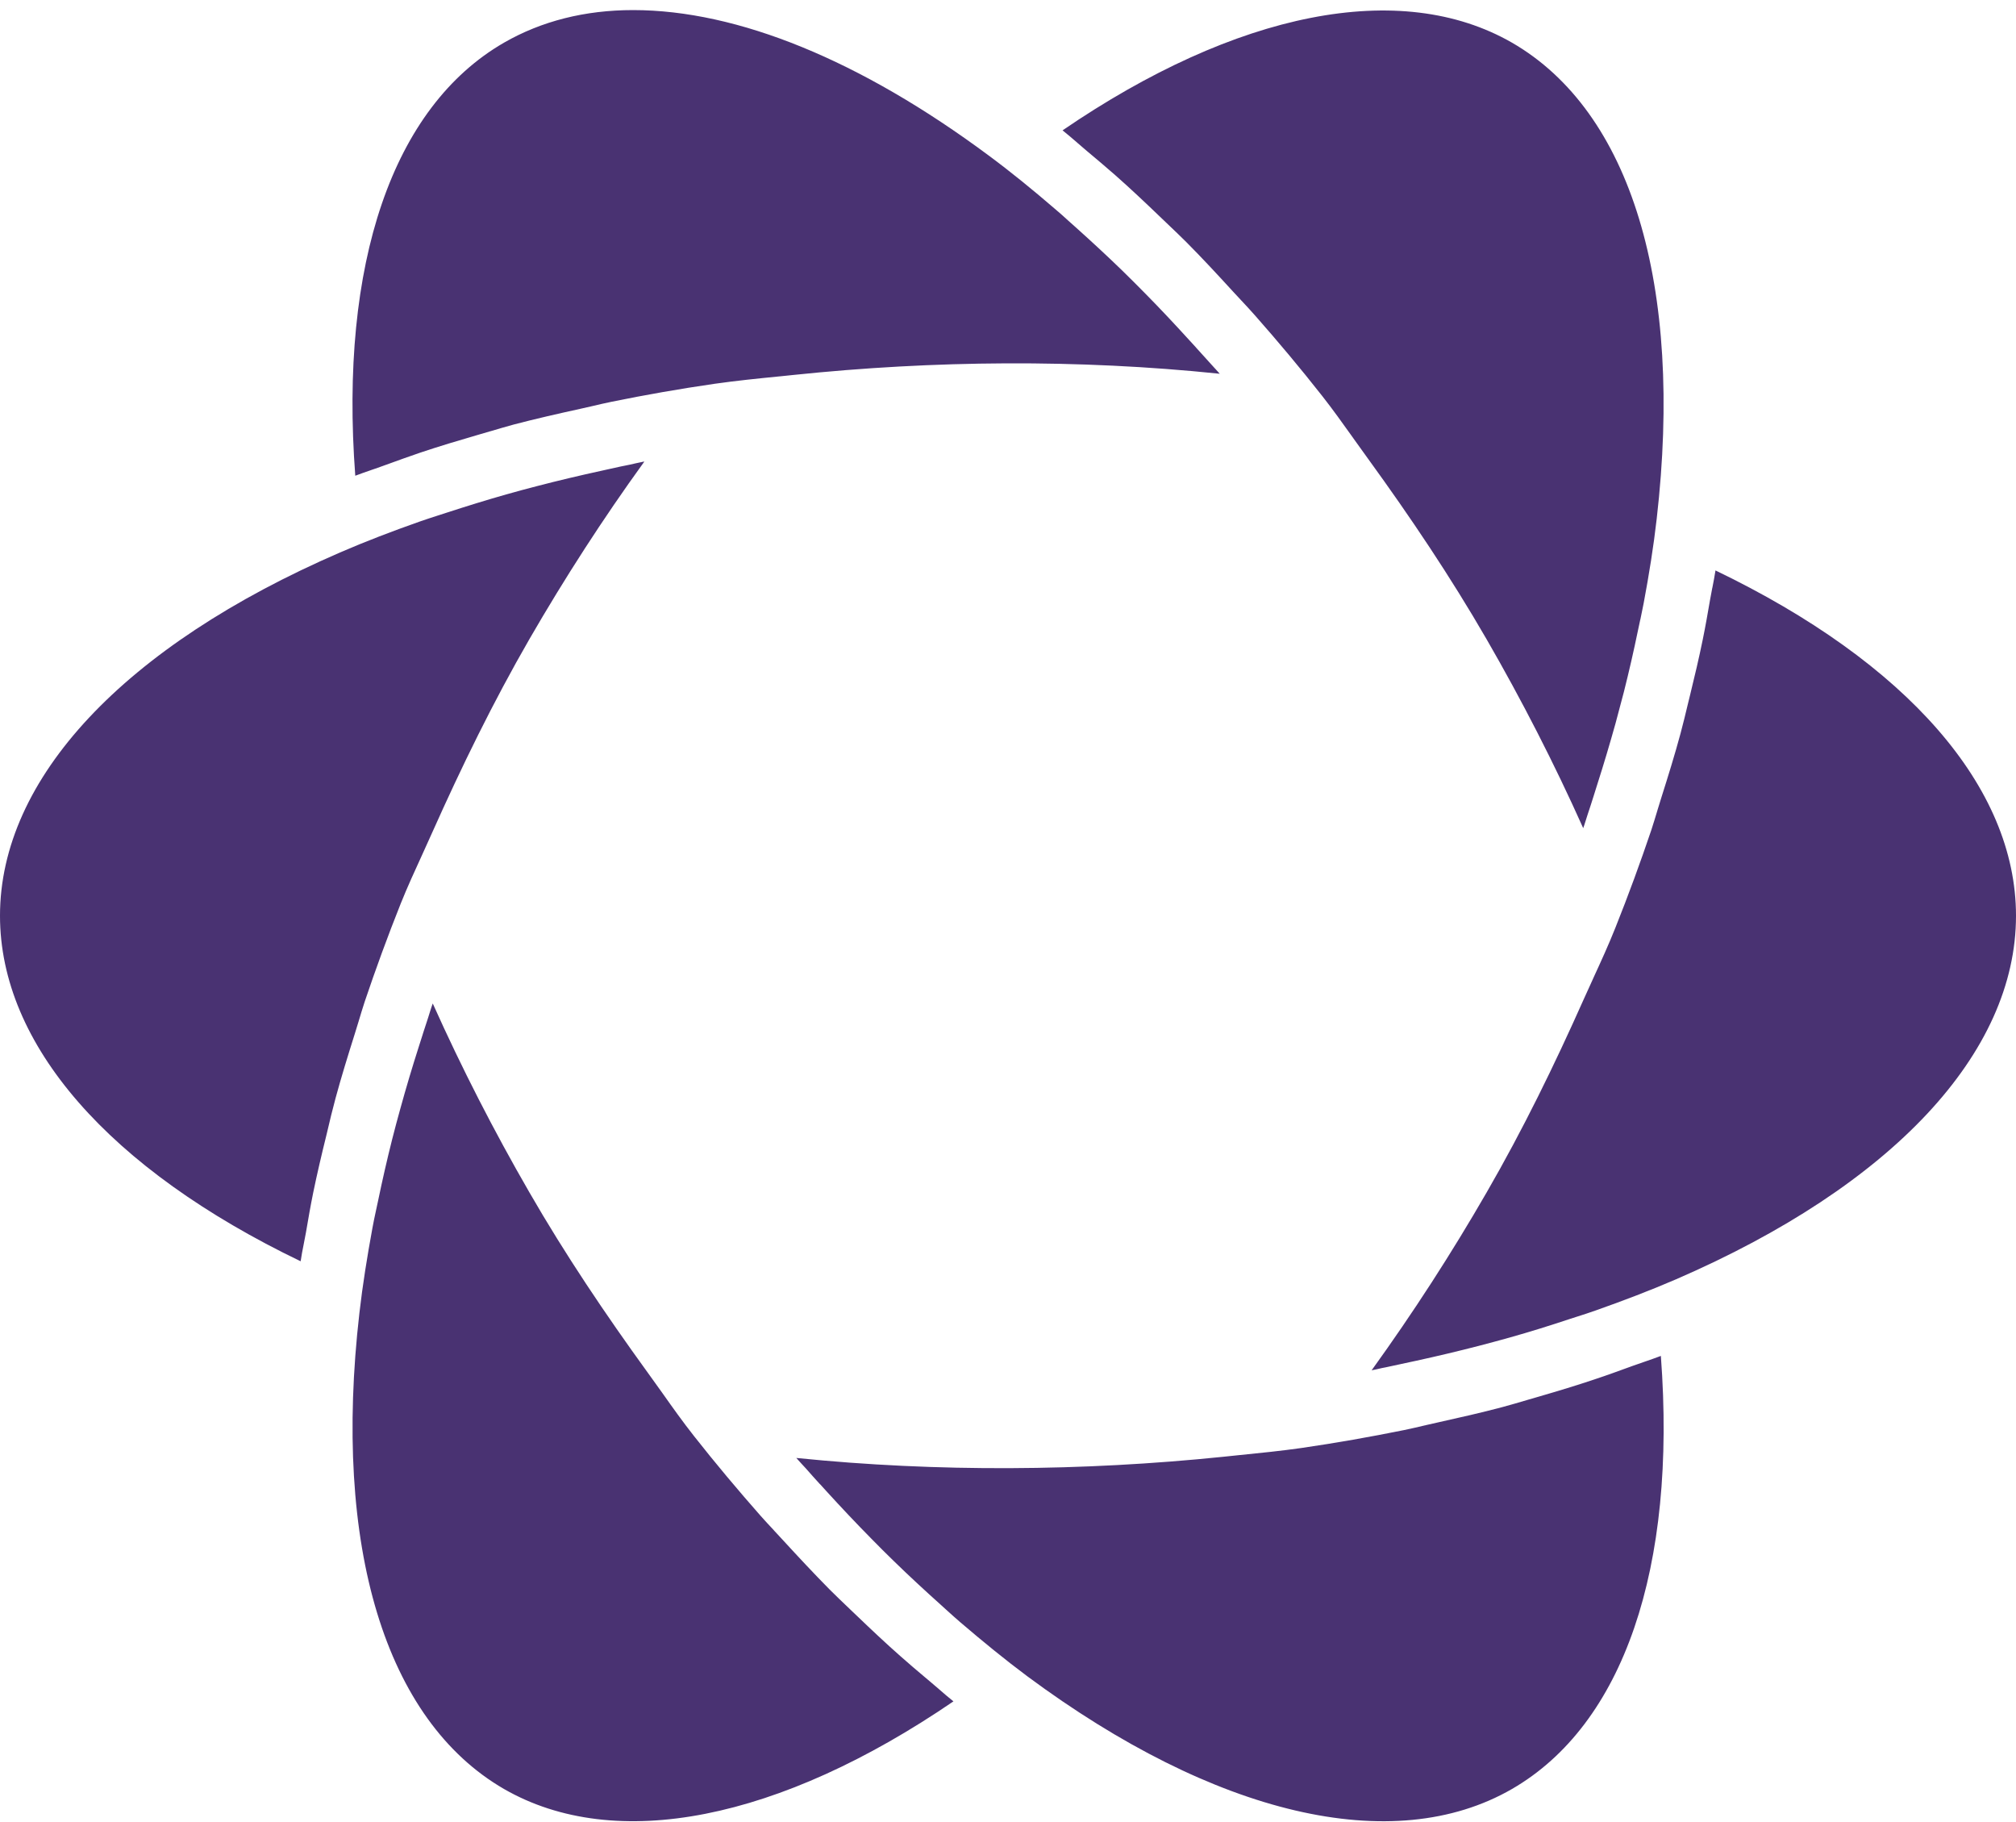
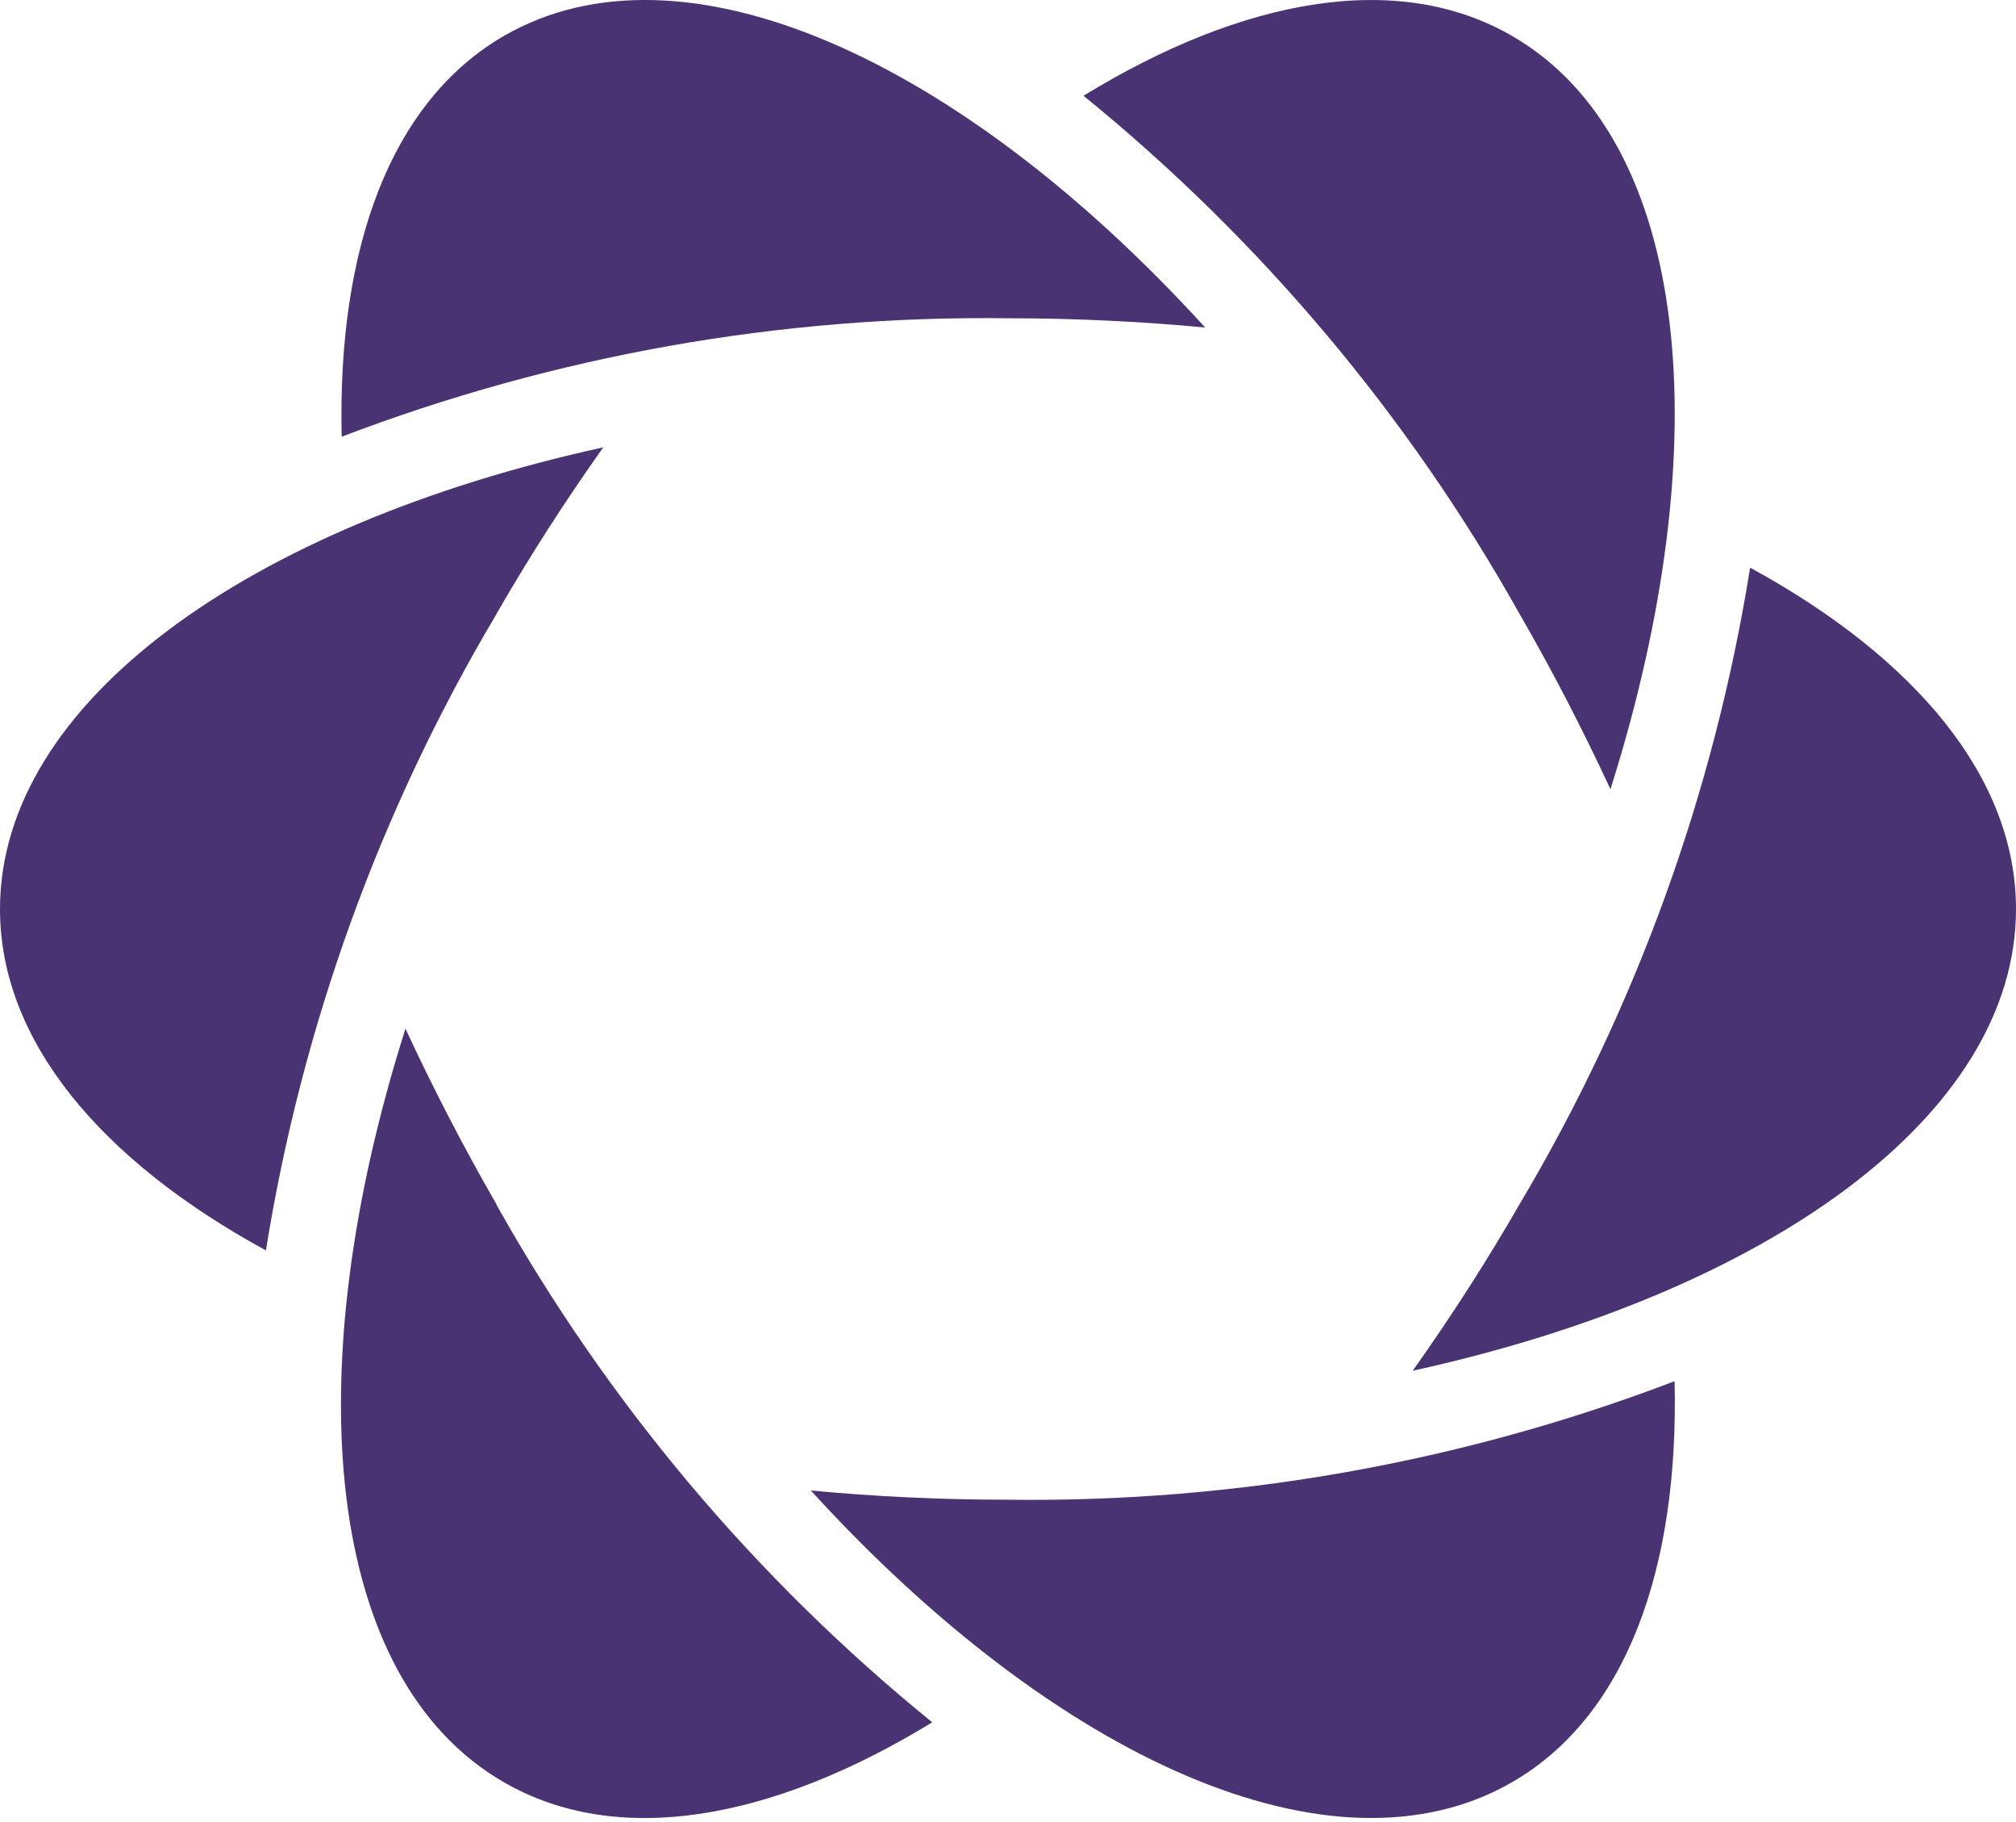
<svg xmlns="http://www.w3.org/2000/svg" width="31" height="28" viewBox="0 0 31 28" fill="none">
-   <path fill-rule="evenodd" clip-rule="evenodd" d="M5.91 7.155L5.947 7.142C6.12 7.079 6.292 7.017 6.468 6.957C6.754 6.861 7.049 6.773 7.345 6.687C7.409 6.669 7.473 6.65 7.536 6.631L7.538 6.631C7.657 6.596 7.777 6.56 7.899 6.527C8.234 6.439 8.578 6.361 8.924 6.285C8.984 6.272 9.043 6.258 9.101 6.245C9.203 6.221 9.304 6.197 9.408 6.176C9.924 6.071 10.451 5.978 10.991 5.9C11.322 5.853 11.656 5.819 11.991 5.786L11.994 5.786L12.196 5.765C14.363 5.539 16.576 5.521 18.744 5.745C18.748 5.746 18.752 5.746 18.756 5.746C18.732 5.718 18.707 5.692 18.683 5.665L18.679 5.661C18.656 5.636 18.633 5.611 18.61 5.585C18.54 5.506 18.469 5.428 18.398 5.351L18.379 5.329C18.349 5.296 18.318 5.263 18.288 5.23C18.064 4.984 17.84 4.745 17.611 4.513C17.492 4.392 17.373 4.273 17.254 4.157C17.021 3.931 16.787 3.715 16.553 3.505C16.519 3.475 16.484 3.444 16.45 3.413L16.432 3.397C16.364 3.335 16.296 3.273 16.226 3.215C15.886 2.922 15.544 2.643 15.202 2.39C13.232 0.927 11.343 0.155 9.735 0.155C8.995 0.155 8.327 0.324 7.75 0.656C6.036 1.645 5.217 4.052 5.463 7.314C5.541 7.284 5.623 7.256 5.704 7.228L5.706 7.227C5.775 7.204 5.843 7.18 5.91 7.155ZM17.83 3.325C17.604 3.108 17.377 2.894 17.148 2.692C17.002 2.564 16.856 2.441 16.71 2.319C16.663 2.279 16.615 2.238 16.568 2.197L16.564 2.193C16.489 2.129 16.415 2.064 16.339 2.004C19.014 0.176 21.536 -0.329 23.25 0.656C25.079 1.712 25.889 4.379 25.475 7.977C25.427 8.4 25.357 8.836 25.274 9.277C25.259 9.357 25.242 9.437 25.225 9.518L25.223 9.526L25.221 9.533C25.209 9.588 25.198 9.643 25.186 9.697C25.122 10.007 25.05 10.322 24.97 10.639C24.929 10.798 24.886 10.96 24.842 11.121C24.755 11.433 24.661 11.749 24.56 12.064C24.542 12.122 24.524 12.179 24.506 12.236C24.475 12.334 24.444 12.432 24.411 12.529C24.399 12.564 24.388 12.598 24.378 12.633L24.377 12.634L24.377 12.636C24.367 12.668 24.357 12.7 24.345 12.732L24.34 12.721C23.899 11.738 23.403 10.769 22.86 9.829C22.3 8.86 21.683 7.944 21.041 7.059C20.964 6.953 20.888 6.846 20.811 6.739L20.807 6.733L20.805 6.73C20.649 6.512 20.494 6.294 20.331 6.087C19.994 5.658 19.651 5.25 19.303 4.855C19.233 4.775 19.162 4.699 19.091 4.623L19.078 4.61L19.078 4.609C19.038 4.566 18.998 4.524 18.958 4.48C18.72 4.22 18.483 3.964 18.241 3.721C18.15 3.63 18.058 3.543 17.966 3.455L17.944 3.434C17.906 3.398 17.868 3.362 17.83 3.325ZM25.84 11.282C25.753 11.603 25.653 11.927 25.55 12.251C25.528 12.319 25.508 12.387 25.487 12.455L25.486 12.459C25.456 12.56 25.425 12.66 25.392 12.762C25.224 13.259 25.041 13.76 24.839 14.265C24.736 14.524 24.619 14.78 24.501 15.036L24.501 15.037C24.451 15.146 24.401 15.255 24.352 15.365C23.904 16.371 23.418 17.367 22.862 18.329C22.318 19.273 21.726 20.187 21.098 21.058C21.096 21.061 21.094 21.064 21.091 21.067C21.127 21.061 21.162 21.053 21.197 21.045L21.2 21.044C21.235 21.036 21.269 21.028 21.305 21.022C21.378 21.007 21.451 20.991 21.524 20.975L21.539 20.972L21.541 20.971L21.555 20.968C21.63 20.952 21.704 20.936 21.779 20.92C22.104 20.849 22.423 20.773 22.737 20.692C22.897 20.65 23.055 20.608 23.212 20.564C23.529 20.475 23.838 20.378 24.142 20.277L24.257 20.24C24.351 20.21 24.445 20.18 24.537 20.147C24.962 19.997 25.377 19.839 25.775 19.667C29.095 18.228 31 16.191 31 14.079C31 12.101 29.325 10.187 26.379 8.77C26.366 8.858 26.348 8.947 26.331 9.036L26.33 9.037C26.318 9.098 26.306 9.159 26.296 9.219C26.261 9.422 26.226 9.624 26.184 9.829C26.126 10.114 26.058 10.402 25.987 10.691L25.956 10.817C25.919 10.972 25.882 11.126 25.84 11.282ZM25.065 21.014L25.092 21.004C25.155 20.981 25.219 20.959 25.284 20.937C25.37 20.907 25.456 20.878 25.539 20.846C25.785 24.106 24.965 26.513 23.25 27.504C21.421 28.559 18.679 27.908 15.798 25.772C15.454 25.516 15.111 25.235 14.768 24.942C14.703 24.887 14.639 24.828 14.574 24.77C14.538 24.737 14.502 24.704 14.466 24.672C14.223 24.454 13.98 24.23 13.738 23.994C13.624 23.884 13.512 23.771 13.399 23.656C13.166 23.42 12.936 23.176 12.707 22.925L12.612 22.82L12.604 22.813C12.533 22.735 12.462 22.657 12.393 22.577C12.372 22.553 12.351 22.531 12.329 22.508L12.327 22.506C12.299 22.476 12.272 22.446 12.245 22.415C12.249 22.416 12.253 22.416 12.258 22.416C14.411 22.635 16.654 22.618 18.806 22.397L19.017 22.375L19.064 22.37L19.068 22.37C19.384 22.338 19.7 22.306 20.009 22.262C20.547 22.184 21.071 22.091 21.586 21.987C21.695 21.965 21.803 21.939 21.91 21.914L21.913 21.914L21.927 21.91C21.987 21.896 22.047 21.882 22.108 21.869C22.441 21.795 22.773 21.72 23.094 21.635C23.231 21.598 23.365 21.559 23.499 21.519L23.668 21.47C23.96 21.385 24.249 21.298 24.53 21.203C24.712 21.143 24.888 21.078 25.065 21.014ZM13.849 25.465C13.623 25.266 13.399 25.055 13.177 24.842L13.072 24.742L13.065 24.735C12.962 24.637 12.86 24.54 12.758 24.438C12.518 24.195 12.28 23.94 12.043 23.682C11.997 23.631 11.951 23.582 11.905 23.533L11.895 23.521C11.829 23.451 11.764 23.381 11.699 23.308C11.351 22.913 11.007 22.504 10.67 22.076C10.503 21.864 10.346 21.644 10.19 21.423C10.114 21.317 10.038 21.21 9.961 21.104C9.312 20.209 8.692 19.289 8.139 18.329C7.594 17.386 7.099 16.418 6.66 15.44L6.654 15.428C6.639 15.469 6.626 15.51 6.613 15.551C6.603 15.583 6.593 15.614 6.583 15.647C6.556 15.726 6.531 15.806 6.505 15.886L6.499 15.906C6.48 15.967 6.46 16.028 6.441 16.088C6.338 16.409 6.243 16.728 6.156 17.044C6.112 17.203 6.069 17.362 6.029 17.521C5.95 17.835 5.879 18.147 5.815 18.455C5.804 18.508 5.792 18.56 5.781 18.613L5.78 18.619L5.778 18.627C5.76 18.711 5.742 18.795 5.727 18.879C5.646 19.319 5.576 19.755 5.527 20.183C5.113 23.779 5.923 26.447 7.75 27.504C9.465 28.491 11.986 27.984 14.661 26.157C14.588 26.099 14.516 26.037 14.445 25.975L14.437 25.968C14.389 25.927 14.341 25.885 14.293 25.845L14.218 25.782C14.095 25.678 13.971 25.574 13.849 25.465ZM4.669 19.134C4.652 19.22 4.635 19.306 4.623 19.391C1.675 17.973 0 16.058 0 14.079C0 11.969 1.905 9.933 5.228 8.494C5.619 8.325 6.031 8.167 6.455 8.018C6.546 7.986 6.639 7.956 6.732 7.926L6.865 7.883C7.166 7.785 7.472 7.69 7.785 7.601C7.944 7.556 8.104 7.513 8.267 7.471C8.586 7.388 8.912 7.311 9.242 7.239C9.293 7.228 9.344 7.216 9.395 7.205C9.492 7.183 9.589 7.162 9.688 7.143C9.719 7.136 9.75 7.129 9.78 7.122C9.822 7.113 9.865 7.103 9.908 7.095L9.906 7.097C9.904 7.1 9.902 7.103 9.901 7.106C9.275 7.971 8.685 8.884 8.139 9.829C7.581 10.797 7.096 11.792 6.649 12.793C6.598 12.907 6.546 13.021 6.494 13.136C6.378 13.388 6.263 13.64 6.161 13.894C5.959 14.4 5.776 14.902 5.608 15.4C5.574 15.503 5.544 15.604 5.514 15.704C5.494 15.769 5.474 15.834 5.454 15.899C5.35 16.229 5.248 16.558 5.16 16.883C5.112 17.06 5.07 17.235 5.029 17.411L5.016 17.465C4.944 17.756 4.876 18.046 4.817 18.332C4.775 18.538 4.74 18.741 4.705 18.946C4.694 19.008 4.682 19.071 4.669 19.134Z" fill="#493272" />
+   <path d="M15.5 23.057C14.471 23.057 13.456 23.008 12.468 22.915C16.237 27.045 20.506 28.986 23.254 27.398C25.003 26.387 25.819 24.124 25.75 21.235C22.48 22.483 19.003 23.101 15.503 23.057" fill="#493372" />
+   <path d="M15.5 4.893C16.53 4.893 17.544 4.942 18.532 5.035C14.768 0.906 10.498 -1.035 7.751 0.551C6.002 1.562 5.185 3.826 5.254 6.714C8.524 5.466 12.001 4.848 15.501 4.893" fill="#493372" />
+   <path d="M26.911 8.732C26.357 12.188 25.154 15.507 23.365 18.516C22.849 19.412 22.298 20.265 21.723 21.074C27.184 19.876 31 17.149 31 13.975C31 11.953 29.449 10.111 26.911 8.727" fill="#493372" />
+   <path d="M7.635 9.436C8.151 8.54 8.702 7.686 9.277 6.877C3.815 8.076 0 10.803 0 13.977C0 15.999 1.55 17.84 4.089 19.224C4.643 15.768 5.846 12.448 7.635 9.439" fill="#493372" />
+   <path d="M23.364 9.434C23.878 10.325 24.344 11.228 24.764 12.134C26.452 6.803 25.997 2.138 23.25 0.552C21.501 -0.46 19.126 -0.037 16.661 1.472C19.378 3.68 21.653 6.381 23.364 9.435" fill="#493372" />
+   <path d="M7.635 18.516C7.121 17.625 6.655 16.721 6.235 15.815C4.542 21.145 4.997 25.812 7.746 27.399C9.495 28.411 11.869 27.988 14.335 26.479C11.617 24.272 9.343 21.57 7.631 18.516" fill="#493372" />
</svg>
